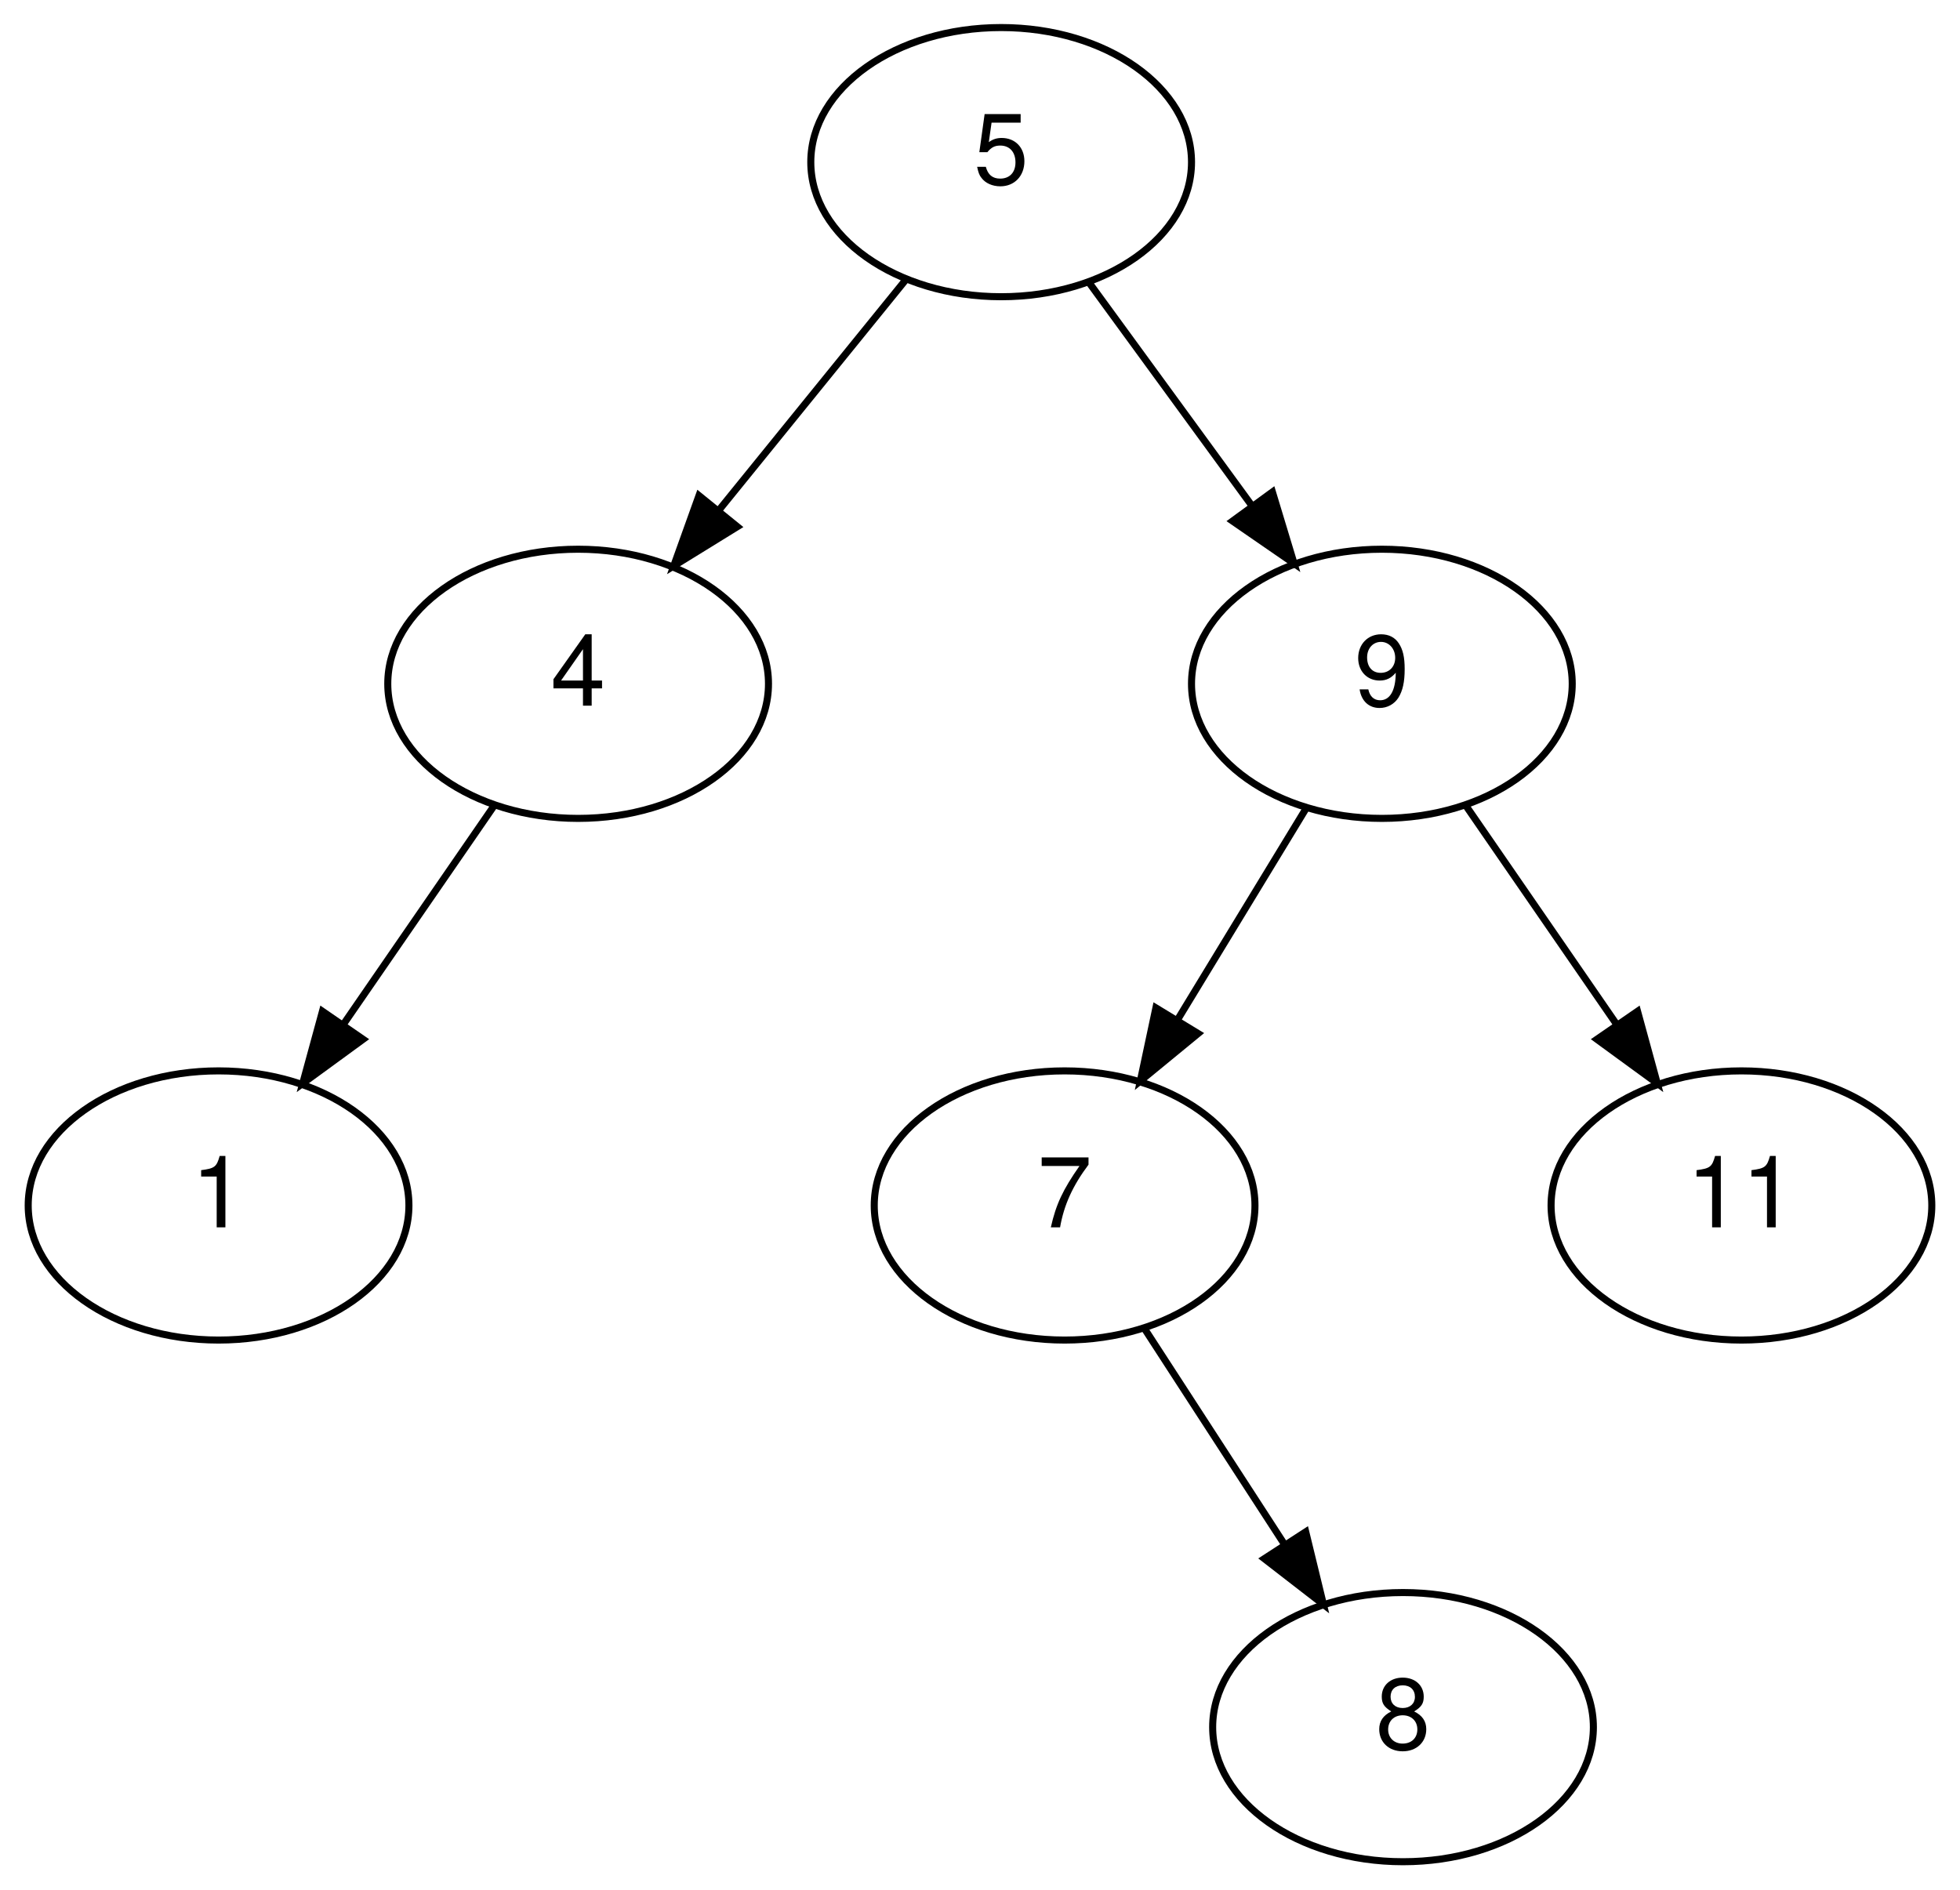
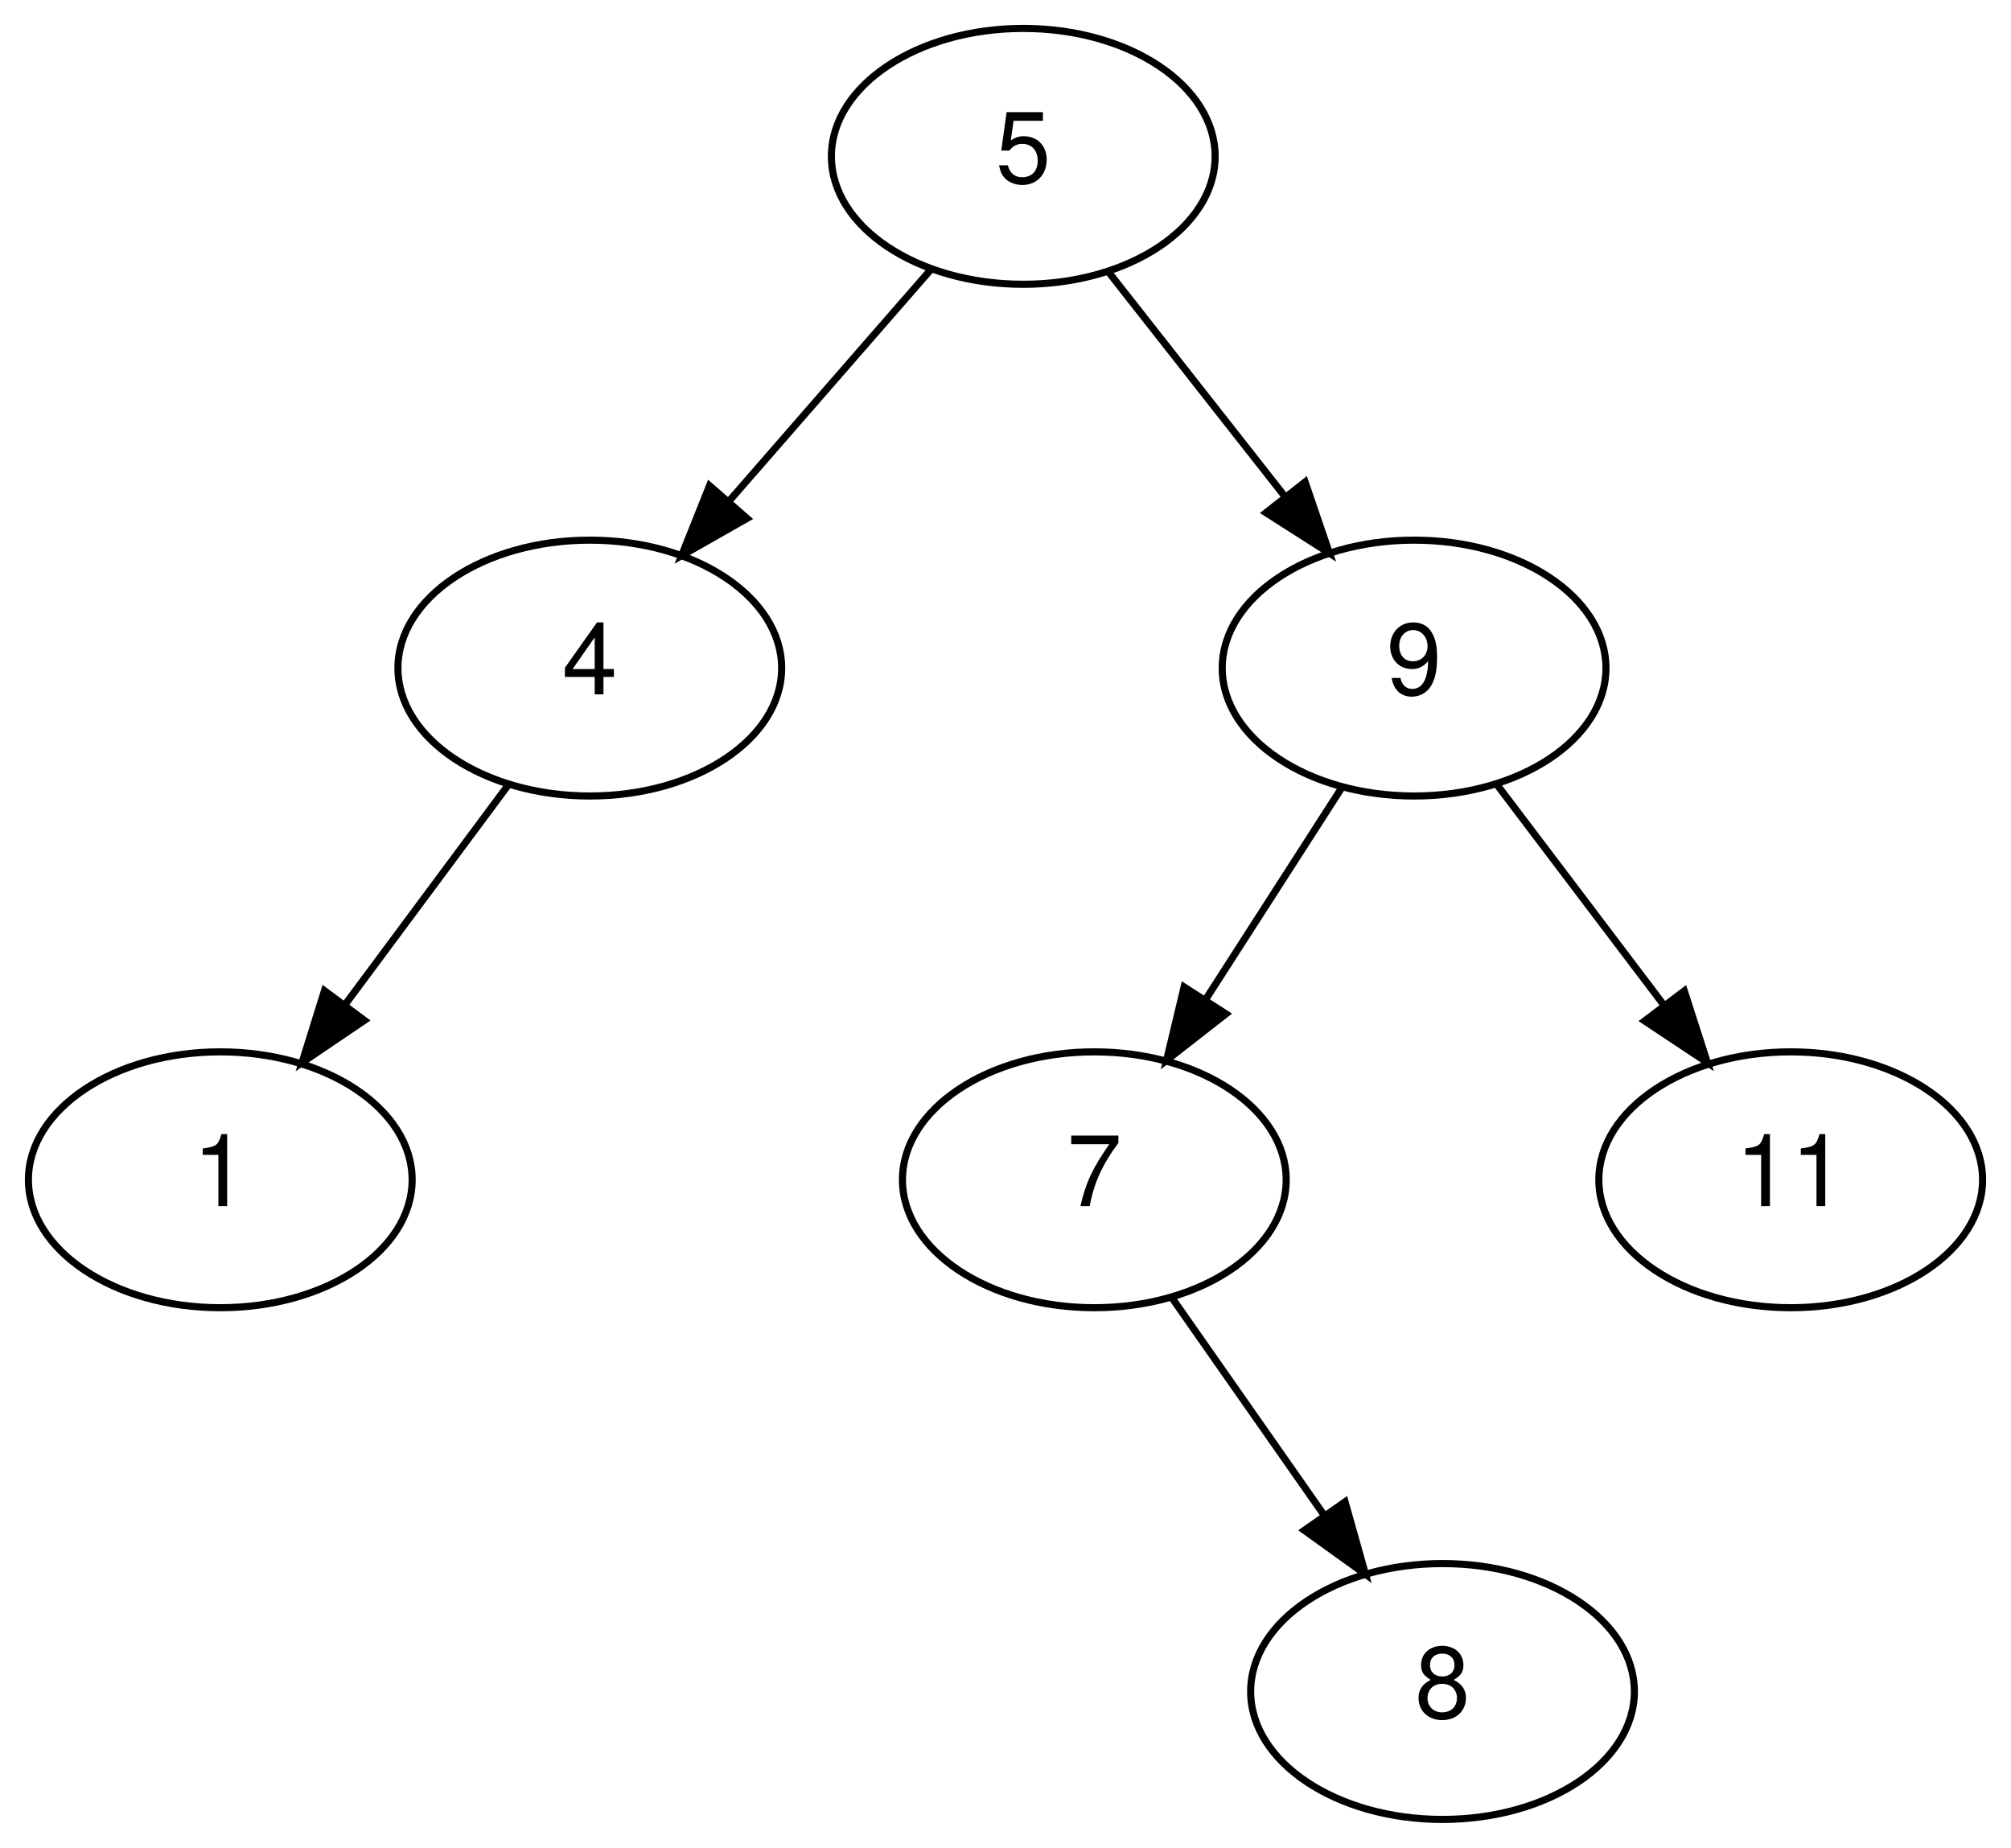
- <svg xmlns="http://www.w3.org/2000/svg" width="278pt" height="268pt" viewBox="0.00 0.00 278.00 268.00">
-   <g id="graph1" class="graph" transform="scale(1 1) rotate(0) translate(4 264)">
-     <polygon fill="white" stroke="white" points="-4,5 -4,-264 275,-264 275,5 -4,5" />
+ <svg xmlns="http://www.w3.org/2000/svg" width="283pt" height="260pt" viewBox="0.00 0.00 283.00 260.00">
+   <g id="graph0" class="graph" transform="scale(1 1) rotate(0) translate(4 256)">
+     <polygon fill="white" stroke="none" points="-4,4 -4,-256 279,-256 279,4 -4,4" />
    <g id="node1" class="node">
-       <ellipse fill="none" stroke="black" cx="138" cy="-241" rx="27" ry="19.092" />
-       <text text-anchor="middle" x="138" y="-237.9" font-family="Helvetica,sans-Serif" font-size="14.00">5</text>
+       <ellipse fill="none" stroke="black" cx="140" cy="-234" rx="27" ry="18" />
+       <text text-anchor="middle" x="140" y="-230.3" font-family="Helvetica,sans-Serif" font-size="14.00">5</text>
    </g>
-     <g id="node3" class="node">
-       <ellipse fill="none" stroke="black" cx="78" cy="-167" rx="27" ry="19.092" />
-       <text text-anchor="middle" x="78" y="-163.9" font-family="Helvetica,sans-Serif" font-size="14.00">4</text>
+     <g id="node2" class="node">
+       <ellipse fill="none" stroke="black" cx="79" cy="-162" rx="27" ry="18" />
+       <text text-anchor="middle" x="79" y="-158.3" font-family="Helvetica,sans-Serif" font-size="14.00">4</text>
    </g>
-     <g id="edge2" class="edge">
-       <path fill="none" stroke="black" d="M124.385,-224.208C116.56,-214.558 106.59,-202.261 97.9,-191.544" />
-       <polygon fill="black" stroke="black" points="100.578,-189.289 91.561,-183.725 95.141,-193.697 100.578,-189.289" />
+     <g id="edge1" class="edge">
+       <path fill="none" stroke="black" d="M127.063,-218.155C118.814,-208.689 107.965,-196.238 98.662,-185.563" />
+       <polygon fill="black" stroke="black" points="101.126,-183.063 91.918,-177.824 95.849,-187.662 101.126,-183.063" />
    </g>
-     <g id="node7" class="node">
-       <ellipse fill="none" stroke="black" cx="192" cy="-167" rx="27" ry="19.092" />
-       <text text-anchor="middle" x="192" y="-163.9" font-family="Helvetica,sans-Serif" font-size="14.00">9</text>
+     <g id="node4" class="node">
+       <ellipse fill="none" stroke="black" cx="195" cy="-162" rx="27" ry="18" />
+       <text text-anchor="middle" x="195" y="-158.3" font-family="Helvetica,sans-Serif" font-size="14.00">9</text>
+     </g>
+     <g id="edge3" class="edge">
+       <path fill="none" stroke="black" d="M151.934,-217.811C159.214,-208.546 168.663,-196.52 176.854,-186.094" />
+       <polygon fill="black" stroke="black" points="179.663,-188.185 183.089,-178.159 174.159,-183.86 179.663,-188.185" />
+     </g>
+     <g id="node5" class="node">
+       <ellipse fill="none" stroke="black" cx="27" cy="-90" rx="27" ry="18" />
+       <text text-anchor="middle" x="27" y="-86.3" font-family="Helvetica,sans-Serif" font-size="14.00">1</text>
    </g>
    <g id="edge6" class="edge">
-       <path fill="none" stroke="black" d="M150.524,-223.837C157.34,-214.497 165.903,-202.763 173.475,-192.386" />
-       <polygon fill="black" stroke="black" points="176.476,-194.211 179.544,-184.07 170.822,-190.085 176.476,-194.211" />
+       <path fill="none" stroke="black" d="M67.46,-145.465C60.727,-136.402 52.099,-124.786 44.54,-114.612" />
+       <polygon fill="black" stroke="black" points="47.281,-112.432 38.508,-106.492 41.662,-116.606 47.281,-112.432" />
    </g>
-     <g id="node11" class="node">
-       <ellipse fill="none" stroke="black" cx="27" cy="-93" rx="27" ry="19.092" />
-       <text text-anchor="middle" x="27" y="-89.9" font-family="Helvetica,sans-Serif" font-size="14.00">1</text>
+     <g id="node8" class="node">
+       <ellipse fill="none" stroke="black" cx="150" cy="-90" rx="27" ry="18" />
+       <text text-anchor="middle" x="150" y="-86.3" font-family="Helvetica,sans-Serif" font-size="14.00">7</text>
    </g>
-     <g id="edge12" class="edge">
-       <path fill="none" stroke="black" d="M66.171,-149.837C59.781,-140.564 51.763,-128.931 44.649,-118.608" />
-       <polygon fill="black" stroke="black" points="47.498,-116.574 38.941,-110.326 41.734,-120.546 47.498,-116.574" />
+     <g id="edge11" class="edge">
+       <path fill="none" stroke="black" d="M184.789,-145.116C179.15,-136.345 172.027,-125.264 165.696,-115.416" />
+       <polygon fill="black" stroke="black" points="168.523,-113.34 160.171,-106.821 162.634,-117.126 168.523,-113.34" />
    </g>
-     <g id="node19" class="node">
-       <ellipse fill="none" stroke="black" cx="147" cy="-93" rx="27" ry="19.092" />
-       <text text-anchor="middle" x="147" y="-89.9" font-family="Helvetica,sans-Serif" font-size="14.00">7</text>
+     <g id="node10" class="node">
+       <ellipse fill="none" stroke="black" cx="248" cy="-90" rx="27" ry="18" />
+       <text text-anchor="middle" x="248" y="-86.3" font-family="Helvetica,sans-Serif" font-size="14.00">11</text>
    </g>
-     <g id="edge22" class="edge">
-       <path fill="none" stroke="black" d="M181.336,-149.463C175.883,-140.497 169.135,-129.399 163.067,-119.422" />
-       <polygon fill="black" stroke="black" points="165.93,-117.393 157.744,-110.668 159.949,-121.03 165.93,-117.393" />
+     <g id="edge13" class="edge">
+       <path fill="none" stroke="black" d="M206.762,-145.465C213.624,-136.402 222.419,-124.786 230.122,-114.612" />
+       <polygon fill="black" stroke="black" points="233.024,-116.577 236.27,-106.492 227.444,-112.352 233.024,-116.577" />
    </g>
-     <g id="node23" class="node">
-       <ellipse fill="none" stroke="black" cx="243" cy="-93" rx="27" ry="19.092" />
-       <text text-anchor="middle" x="243" y="-89.9" font-family="Helvetica,sans-Serif" font-size="14.00">11</text>
+     <g id="node13" class="node">
+       <ellipse fill="none" stroke="black" cx="199" cy="-18" rx="27" ry="18" />
+       <text text-anchor="middle" x="199" y="-14.3" font-family="Helvetica,sans-Serif" font-size="14.00">8</text>
    </g>
-     <g id="edge26" class="edge">
-       <path fill="none" stroke="black" d="M203.829,-149.837C210.219,-140.564 218.237,-128.931 225.351,-118.608" />
-       <polygon fill="black" stroke="black" points="228.266,-120.546 231.059,-110.326 222.502,-116.574 228.266,-120.546" />
-     </g>
-     <g id="node31" class="node">
-       <ellipse fill="none" stroke="black" cx="195" cy="-19" rx="27" ry="19.092" />
-       <text text-anchor="middle" x="195" y="-15.9" font-family="Helvetica,sans-Serif" font-size="14.00">8</text>
-     </g>
-     <g id="edge36" class="edge">
-       <path fill="none" stroke="black" d="M158.375,-75.463C164.293,-66.339 171.643,-55.009 178.202,-44.897" />
-       <polygon fill="black" stroke="black" points="181.201,-46.705 183.706,-36.411 175.328,-42.896 181.201,-46.705" />
+     <g id="edge18" class="edge">
+       <path fill="none" stroke="black" d="M160.875,-73.465C167.155,-64.493 175.187,-53.019 182.258,-42.918" />
+       <polygon fill="black" stroke="black" points="185.288,-44.691 188.156,-34.492 179.554,-40.677 185.288,-44.691" />
    </g>
  </g>
</svg>
